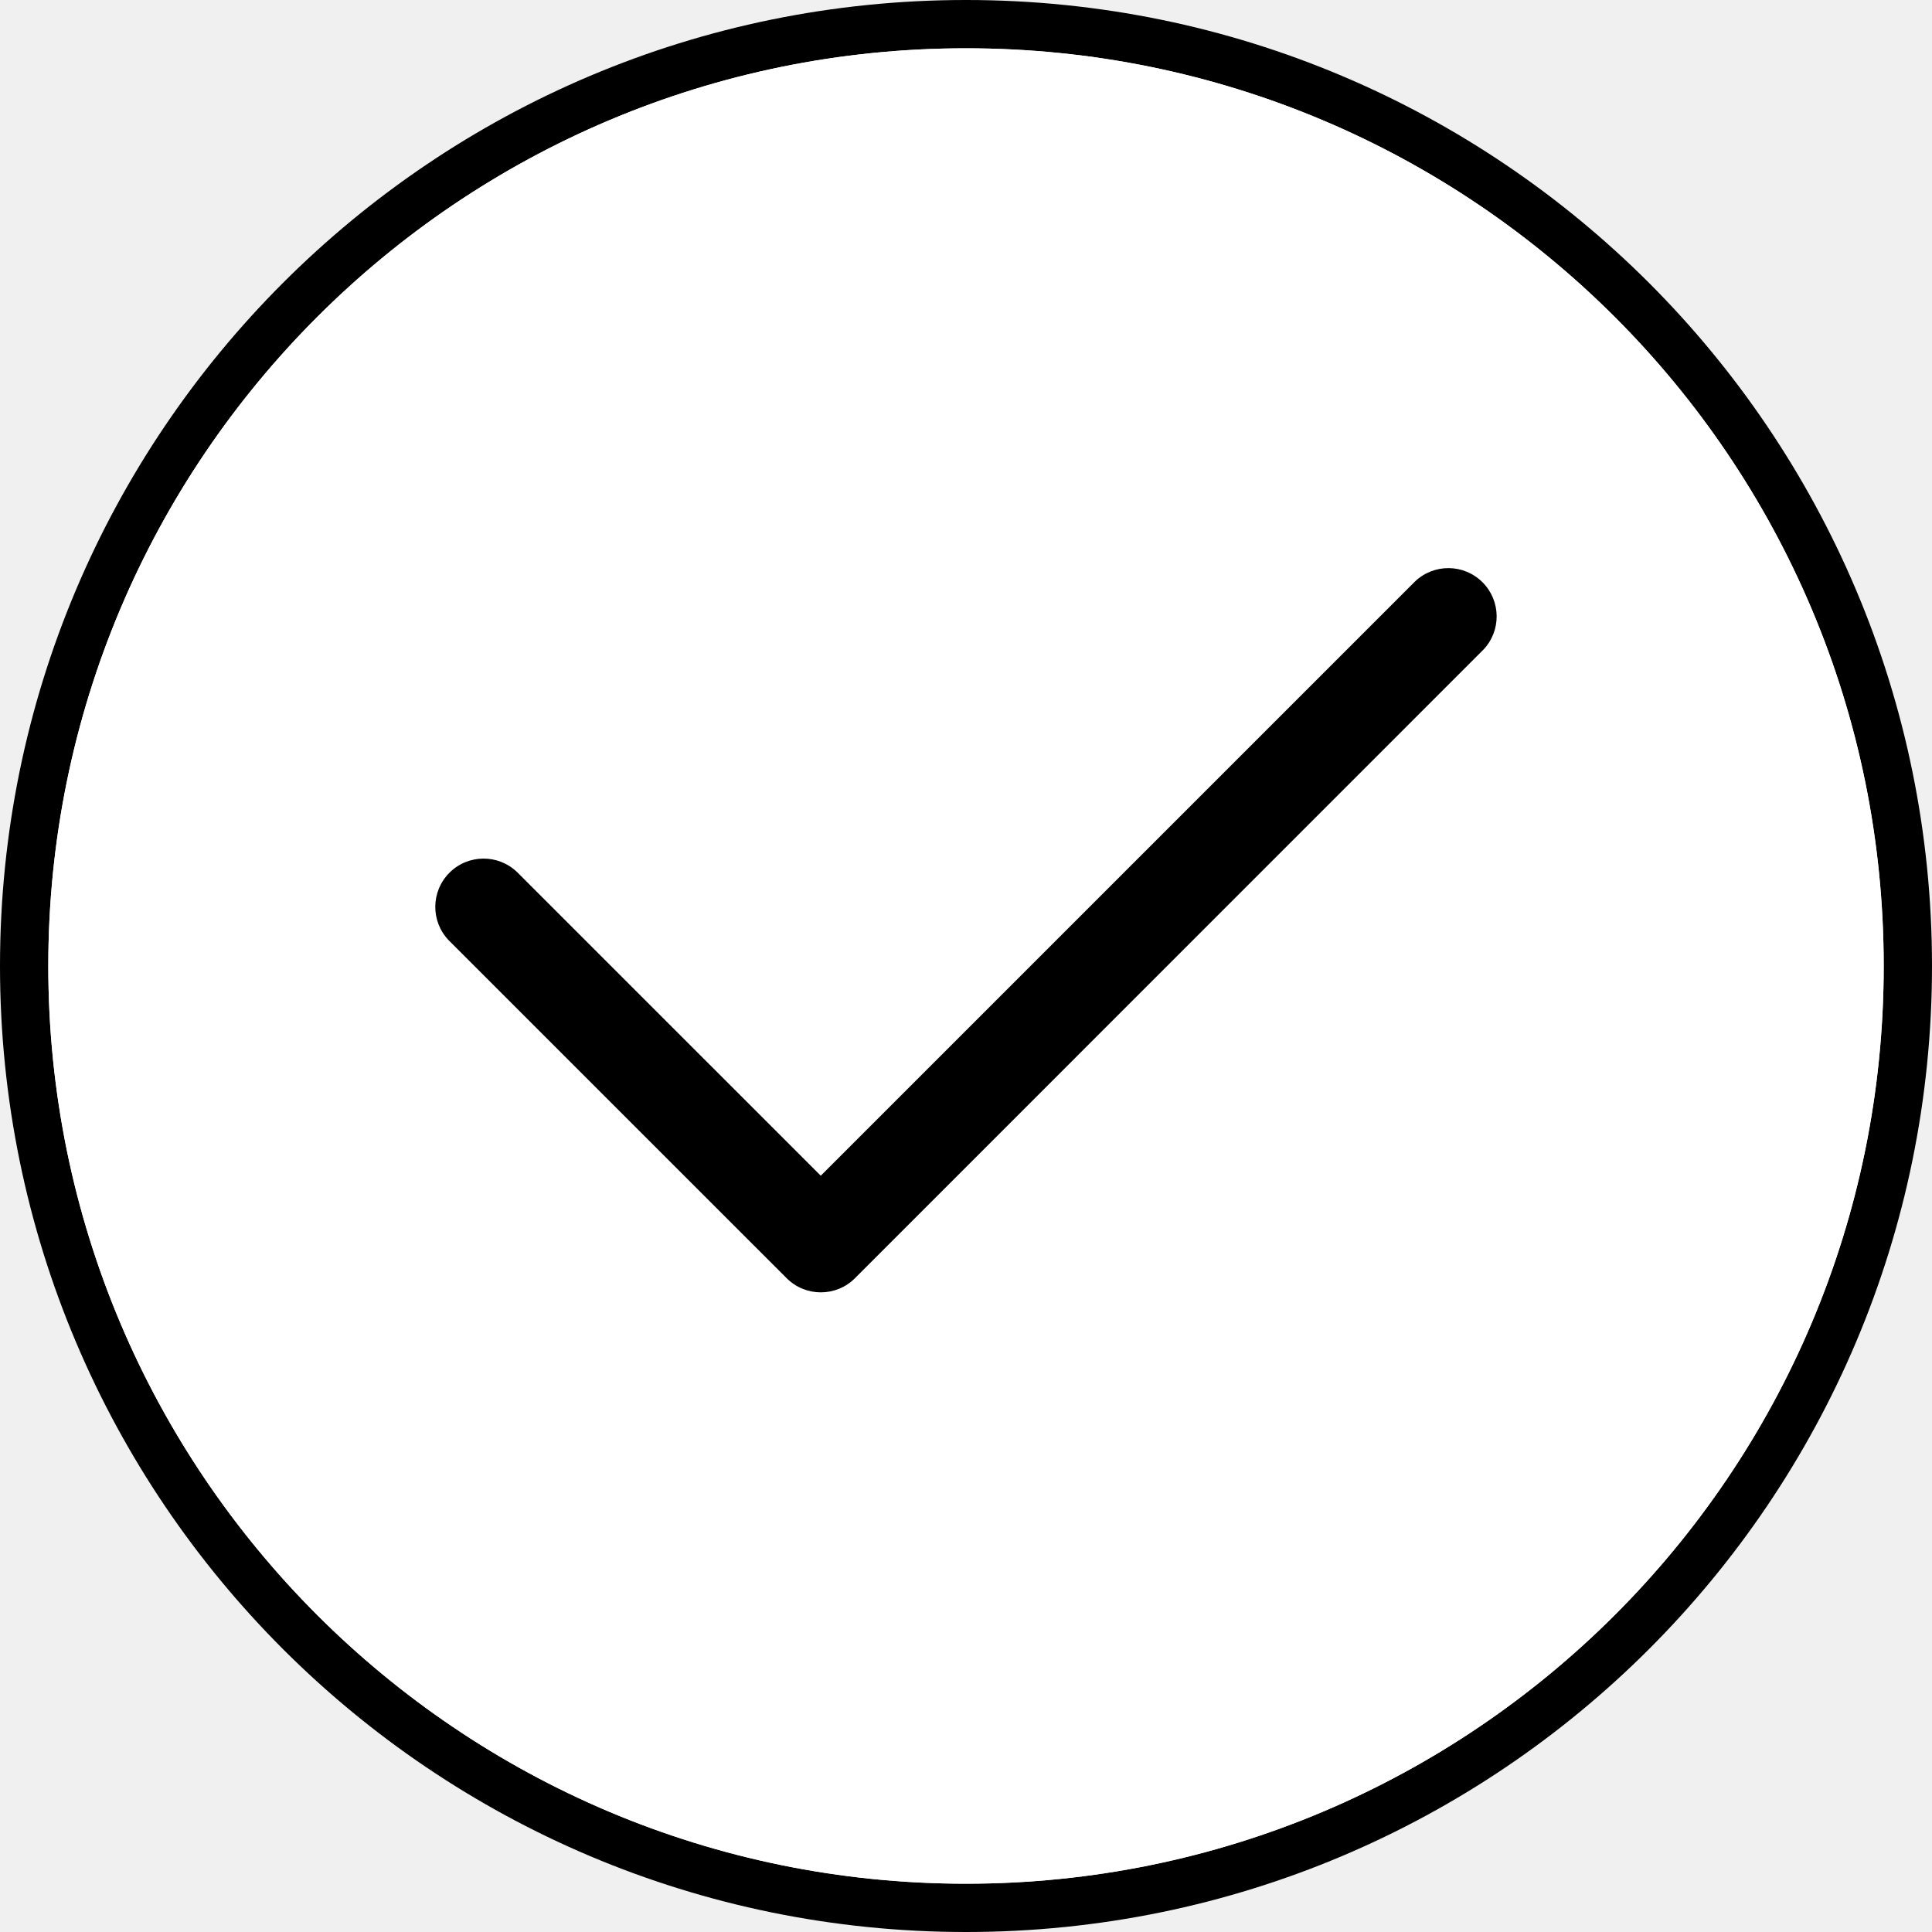
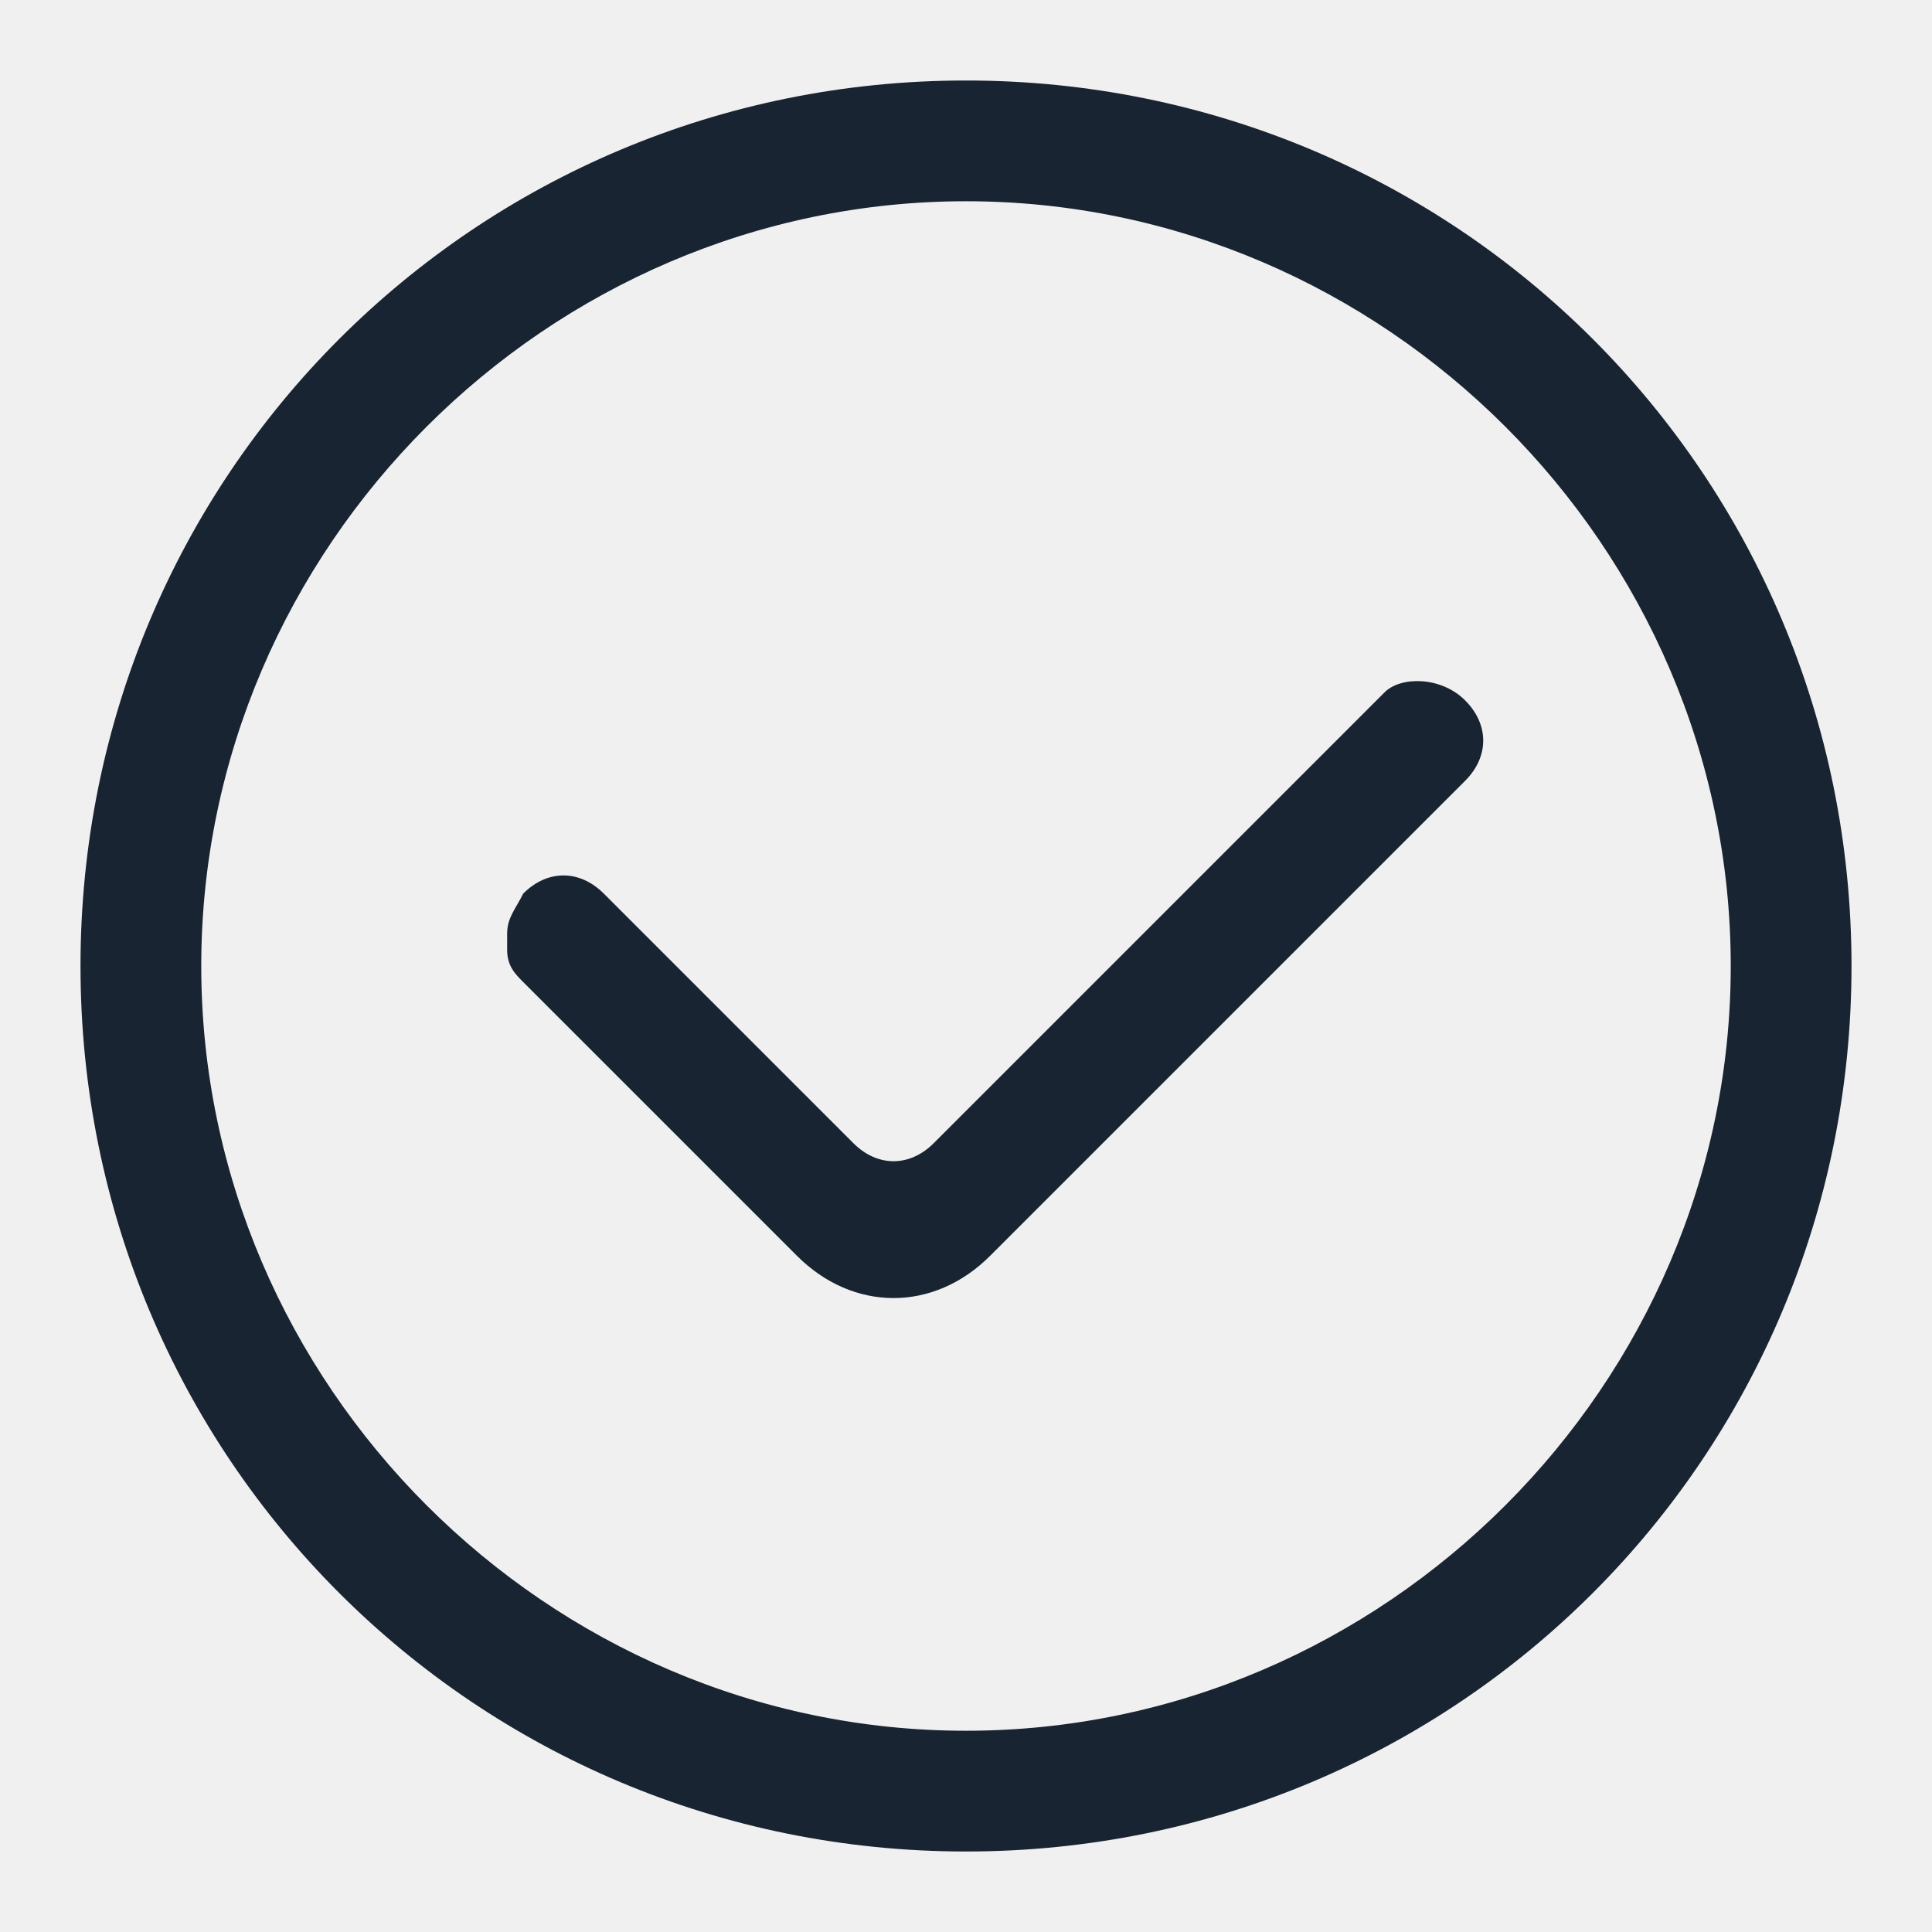
- <svg xmlns="http://www.w3.org/2000/svg" id="图层_1" data-name="图层 1" viewBox="0 0 40 40">
-   <defs>
-     <style>.cls-1{fill:#fff;}</style>
-   </defs>
-   <path d="M20,40A20,20,0,1,1,40,20,20,20,0,0,1,20,40Zm0-1A19,19,0,1,0,1,20,19,19,0,0,0,20,39Z" />
-   <circle class="cls-1" cx="20" cy="20" r="19" />
-   <path d="M16.993,24.342l12.299-12.299a1,1,0,0,1,1.414,1.414L17.701,26.464a1,1,0,0,1-1.414,0l-6.994-6.993a1,1,0,0,1,1.414-1.414Z" />
+ <svg xmlns="http://www.w3.org/2000/svg" version="1.1" id="图层_1" x="0px" y="0px" viewBox="0 0 24 24" style="enable-background:new 0 0 24 24;" xml:space="preserve">
+   <style type="text/css">
+ 	.st0{fill:#182431;}
+ </style>
+   <path class="st0" d="M12,1c6.1,0,11,4.9,11,11s-4.9,11-11,11S1,18.1,1,12S5.9,1,12,1z M12,2.5c-5.2,0-9.5,4.3-9.5,9.5  s4.3,9.5,9.5,9.5s9.5-4.3,9.5-9.5S17.2,2.5,12,2.5z M18.2,8.7c0.3,0.3,0.3,0.7,0,1l0,0l-5.9,5.9c-0.7,0.7-1.7,0.7-2.4,0l0,0  l-3.4-3.4c-0.1-0.1-0.2-0.2-0.2-0.4l0-0.1v-0.1c0-0.2,0.1-0.3,0.2-0.5c0.3-0.3,0.7-0.3,1,0l0,0l3.1,3.1c0.3,0.3,0.7,0.3,1,0l0,0  l5.6-5.6C17.4,8.4,17.9,8.4,18.2,8.7z" />
</svg>
